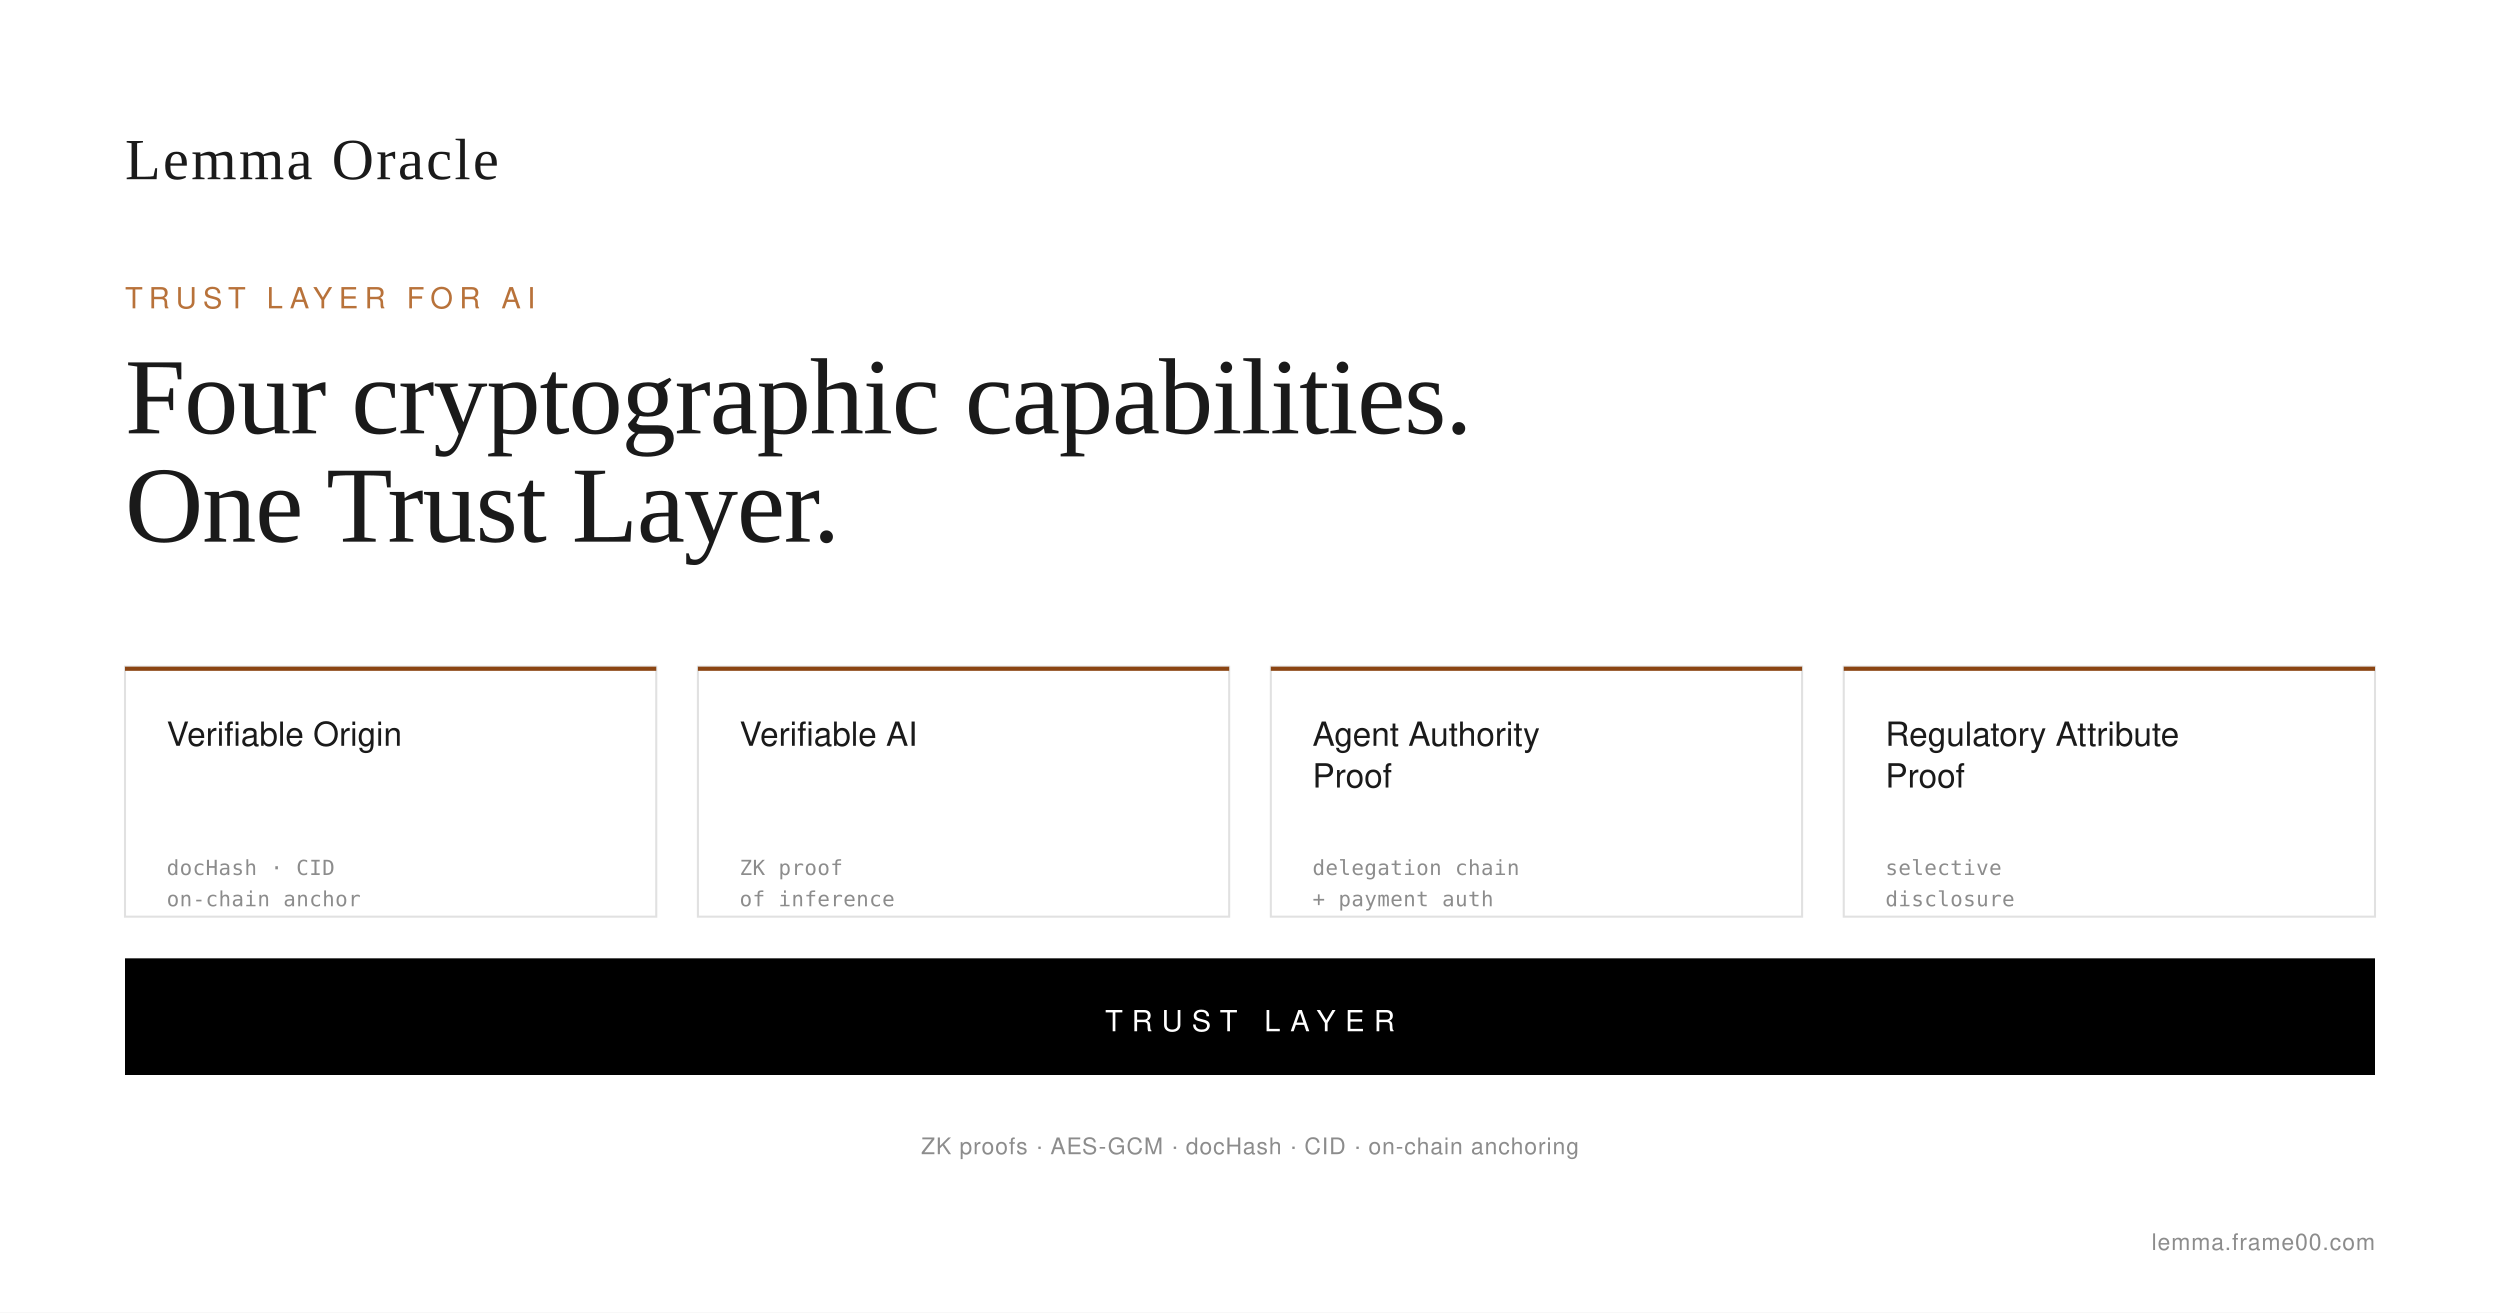
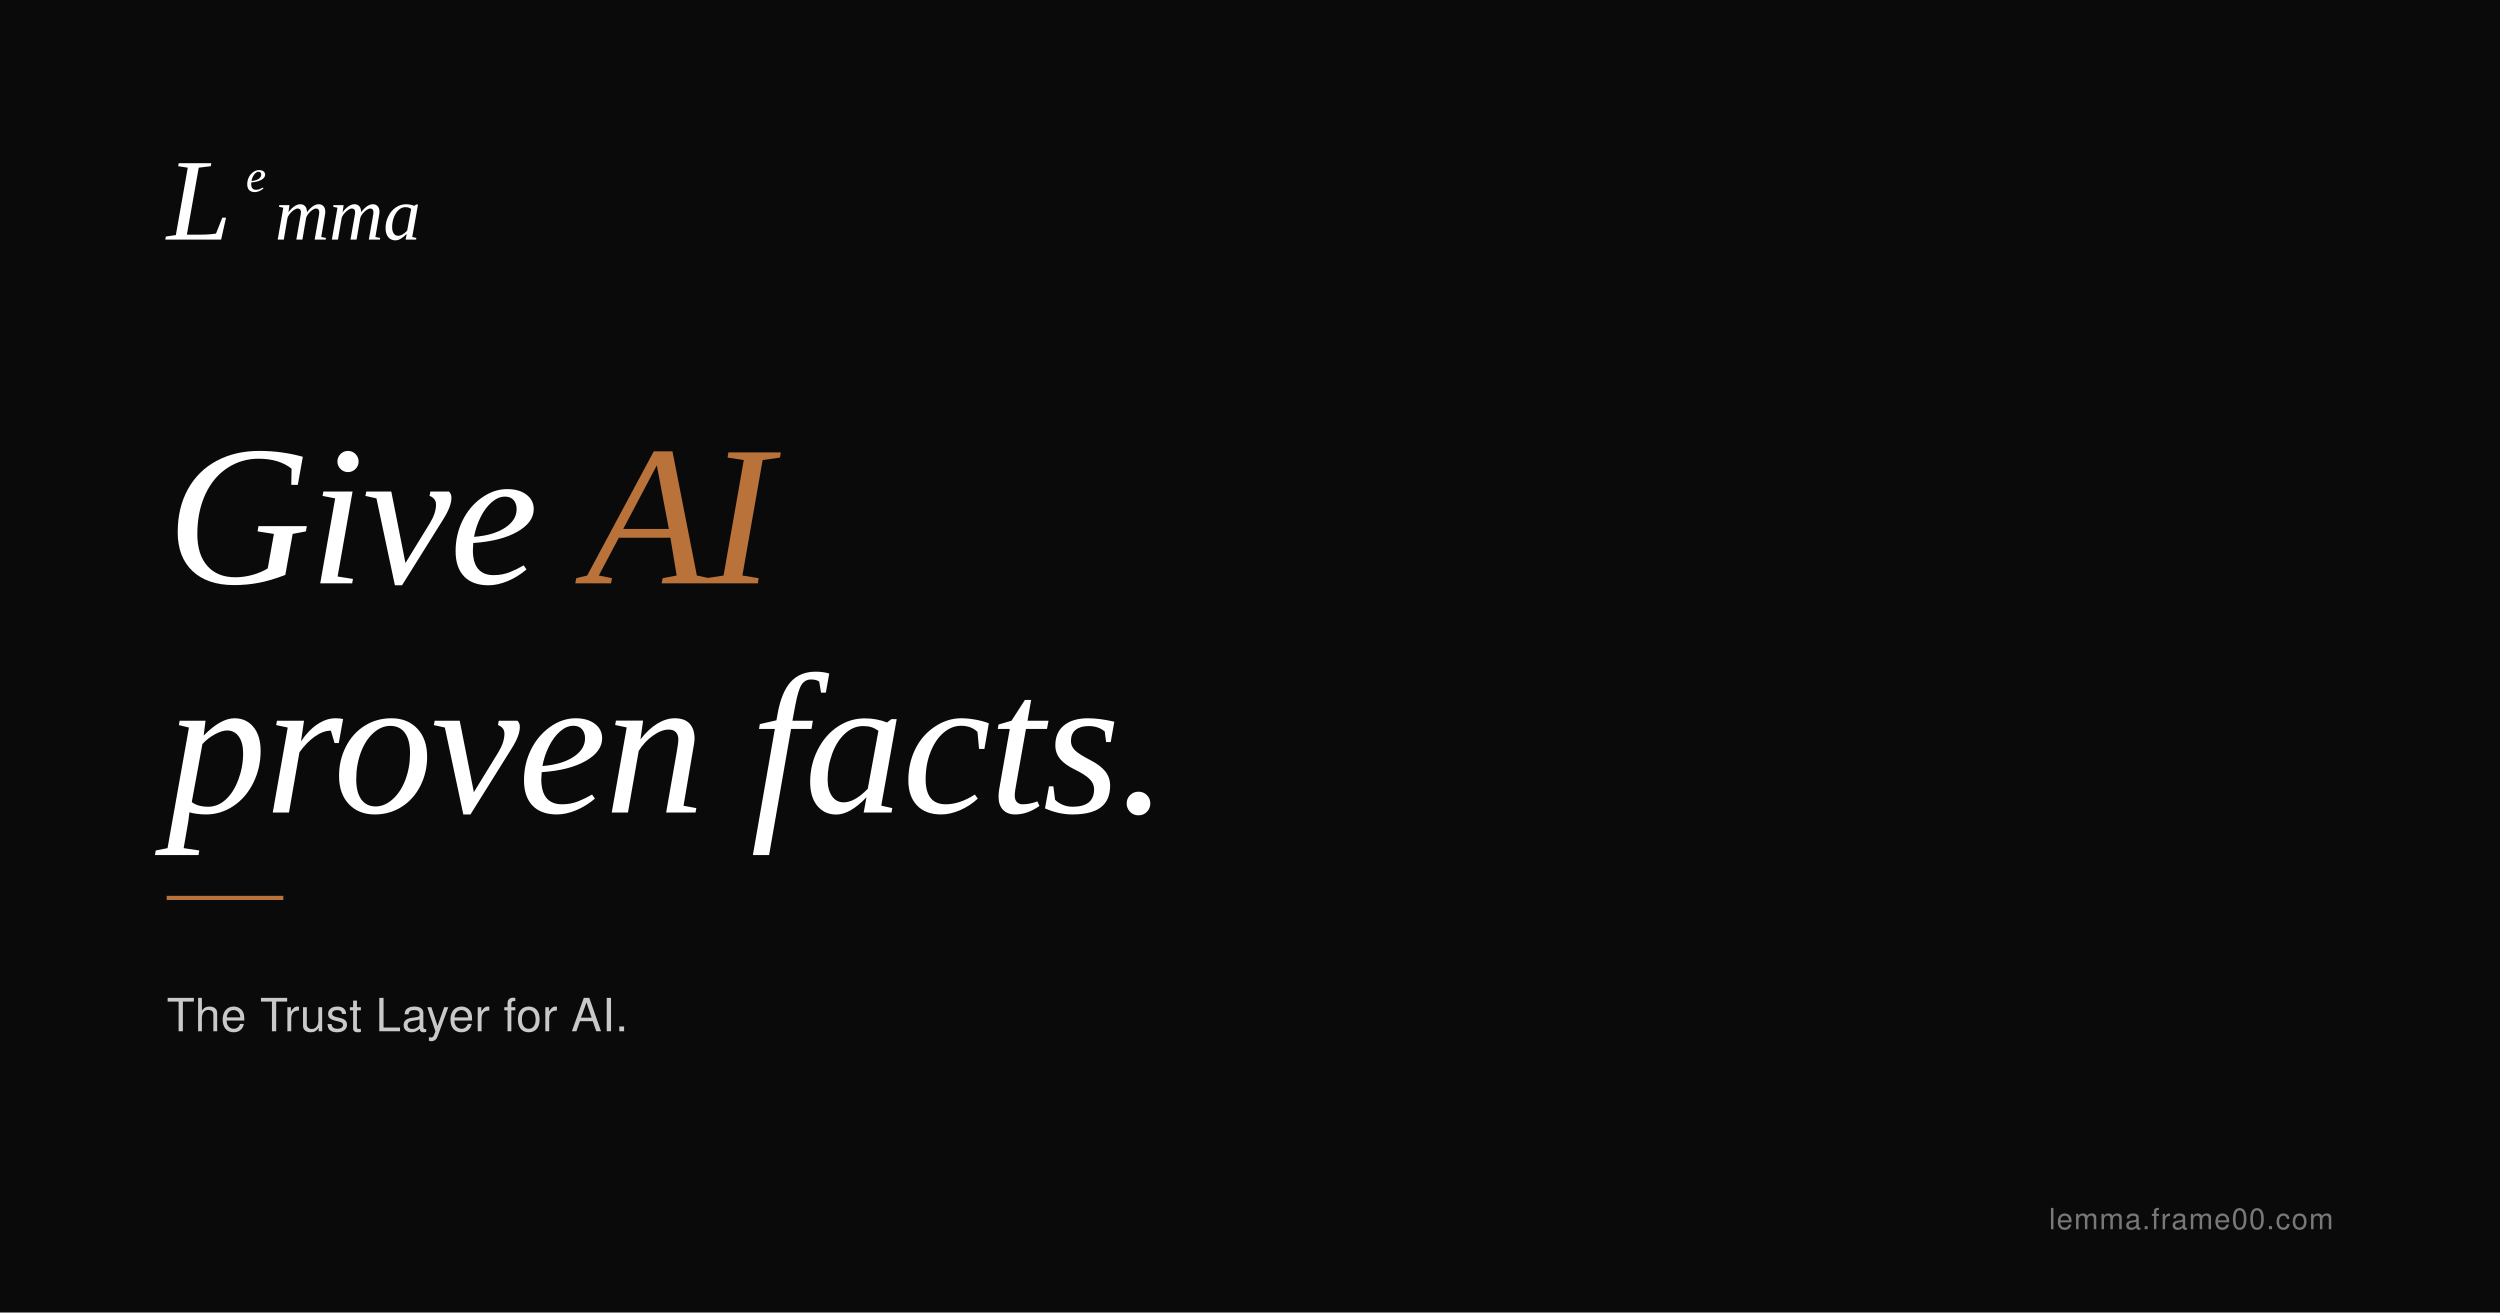
<svg xmlns="http://www.w3.org/2000/svg" viewBox="0 0 1200 630" width="1200" height="630" preserveAspectRatio="xMidYMid meet">
  <defs>
    <style>
-       .bg { fill: #FFFFFF; }
-       .wordmark { font-family: "Cormorant Garamond", Georgia, "Times New Roman", serif; font-size: 28px; font-weight: 500; fill: #1A1A1A; letter-spacing: 0.04em; }
-       .eyebrow { font-family: "Helvetica Neue", Helvetica, Arial, sans-serif; font-size: 14px; font-weight: 500; fill: #B8723A; letter-spacing: 0.22em; text-transform: uppercase; }
-       .headline { font-family: "Cormorant Garamond", Georgia, "Times New Roman", serif; font-size: 52px; font-weight: 500; fill: #1A1A1A; letter-spacing: -0.01em; }
-       .card-stroke { stroke: rgba(0,0,0,0.12); stroke-width: 1; fill: #FFFFFF; }
-       .card-accent { fill: #8B4513; }
-       .card-title { font-family: "Helvetica Neue", Helvetica, Arial, sans-serif; font-size: 16px; font-weight: 500; fill: #1A1A1A; }
-       .card-tech { font-family: ui-monospace, "SF Mono", Menlo, Consolas, monospace; font-size: 10px; fill: rgba(0,0,0,0.45); letter-spacing: 0.02em; }
-       .bar { fill: #000000; }
-       .bar-label { font-family: "Helvetica Neue", Helvetica, Arial, sans-serif; font-size: 14px; font-weight: 500; fill: #FFFFFF; letter-spacing: 0.32em; text-transform: uppercase; }
-       .footnote { font-family: "Helvetica Neue", Helvetica, Arial, sans-serif; font-size: 11px; fill: rgba(0,0,0,0.45); letter-spacing: 0.04em; }
+       .bg { fill: #0A0A0A; }
+       .wordmark { font-family: "Cormorant Garamond", Georgia, "Times New Roman", serif; font-style: italic; font-weight: 500; fill: #FFFFFF; }
+       .wordmark-l { font-size: 56px; }
+       .wordmark-sup { font-size: 22px; }
+       .wordmark-mma { font-size: 36px; }
+       .headline { font-family: "Cormorant Garamond", Georgia, "Times New Roman", serif; font-style: italic; font-size: 96px; font-weight: 500; fill: #FFFFFF; letter-spacing: -0.01em; }
+       .headline-accent { fill: #B8723A; }
+       .accent-rule { fill: #B8723A; }
+       .subtitle { font-family: "Helvetica Neue", Helvetica, Arial, sans-serif; font-size: 22px; font-weight: 400; fill: rgba(255,255,255,0.78); letter-spacing: 0.01em; }
+       .url { font-family: "Helvetica Neue", Helvetica, Arial, sans-serif; font-size: 14px; fill: rgba(255,255,255,0.45); letter-spacing: 0.04em; }
    </style>
  </defs>
  <rect class="bg" width="1200" height="630" />
-   <text class="wordmark" x="60" y="86">Lemma Oracle</text>
-   <text class="eyebrow" x="60" y="148">TRUST LAYER FOR AI</text>
-   <text class="headline" x="60" y="208">Four cryptographic capabilities.</text>
-   <text class="headline" x="60" y="260">One Trust Layer.</text>
-   <g transform="translate(60, 320)">
-     <rect class="card-stroke" x="0" y="0" width="255" height="120" rx="0" />
-     <rect class="card-accent" x="0" y="0" width="255" height="2" />
-     <text class="card-title" x="20" y="38">Verifiable Origin</text>
-     <text class="card-tech" x="20" y="100">docHash · CID</text>
-     <text class="card-tech" x="20" y="115">on-chain anchor</text>
-   </g>
-   <g transform="translate(335, 320)">
-     <rect class="card-stroke" x="0" y="0" width="255" height="120" rx="0" />
-     <rect class="card-accent" x="0" y="0" width="255" height="2" />
-     <text class="card-title" x="20" y="38">Verifiable AI</text>
-     <text class="card-tech" x="20" y="100">ZK proof</text>
-     <text class="card-tech" x="20" y="115">of inference</text>
-   </g>
-   <g transform="translate(610, 320)">
-     <rect class="card-stroke" x="0" y="0" width="255" height="120" rx="0" />
-     <rect class="card-accent" x="0" y="0" width="255" height="2" />
-     <text class="card-title" x="20" y="38">Agent Authority</text>
-     <text class="card-title" x="20" y="58">Proof</text>
-     <text class="card-tech" x="20" y="100">delegation chain</text>
-     <text class="card-tech" x="20" y="115">+ payment auth</text>
-   </g>
-   <g transform="translate(885, 320)">
-     <rect class="card-stroke" x="0" y="0" width="255" height="120" rx="0" />
-     <rect class="card-accent" x="0" y="0" width="255" height="2" />
-     <text class="card-title" x="20" y="38">Regulatory Attribute</text>
-     <text class="card-title" x="20" y="58">Proof</text>
-     <text class="card-tech" x="20" y="100">selective</text>
-     <text class="card-tech" x="20" y="115">disclosure</text>
-   </g>
-   <rect class="bar" x="60" y="460" width="1080" height="56" />
-   <text class="bar-label" x="600" y="495" text-anchor="middle">TRUST LAYER</text>
-   <text class="footnote" x="600" y="554" text-anchor="middle">ZK proofs · AES-GCM · docHash · CID · on-chain anchoring</text>
-   <text class="footnote" x="1140" y="600" text-anchor="end">lemma.frame00.com</text>
+   <text class="wordmark wordmark-l" x="80" y="115">L</text>
+   <text class="wordmark wordmark-sup" x="118" y="92">e</text>
+   <text class="wordmark wordmark-mma" x="132" y="115">mma</text>
+   <text class="headline" x="80" y="280">Give <tspan class="headline-accent">AI</tspan>
+   </text>
+   <text class="headline" x="80" y="390">proven facts.</text>
+   <rect class="accent-rule" x="80" y="430" width="56" height="2" />
+   <text class="subtitle" x="80" y="495">The Trust Layer for AI.</text>
+   <text class="url" x="1120" y="590" text-anchor="end">lemma.frame00.com</text>
</svg>
